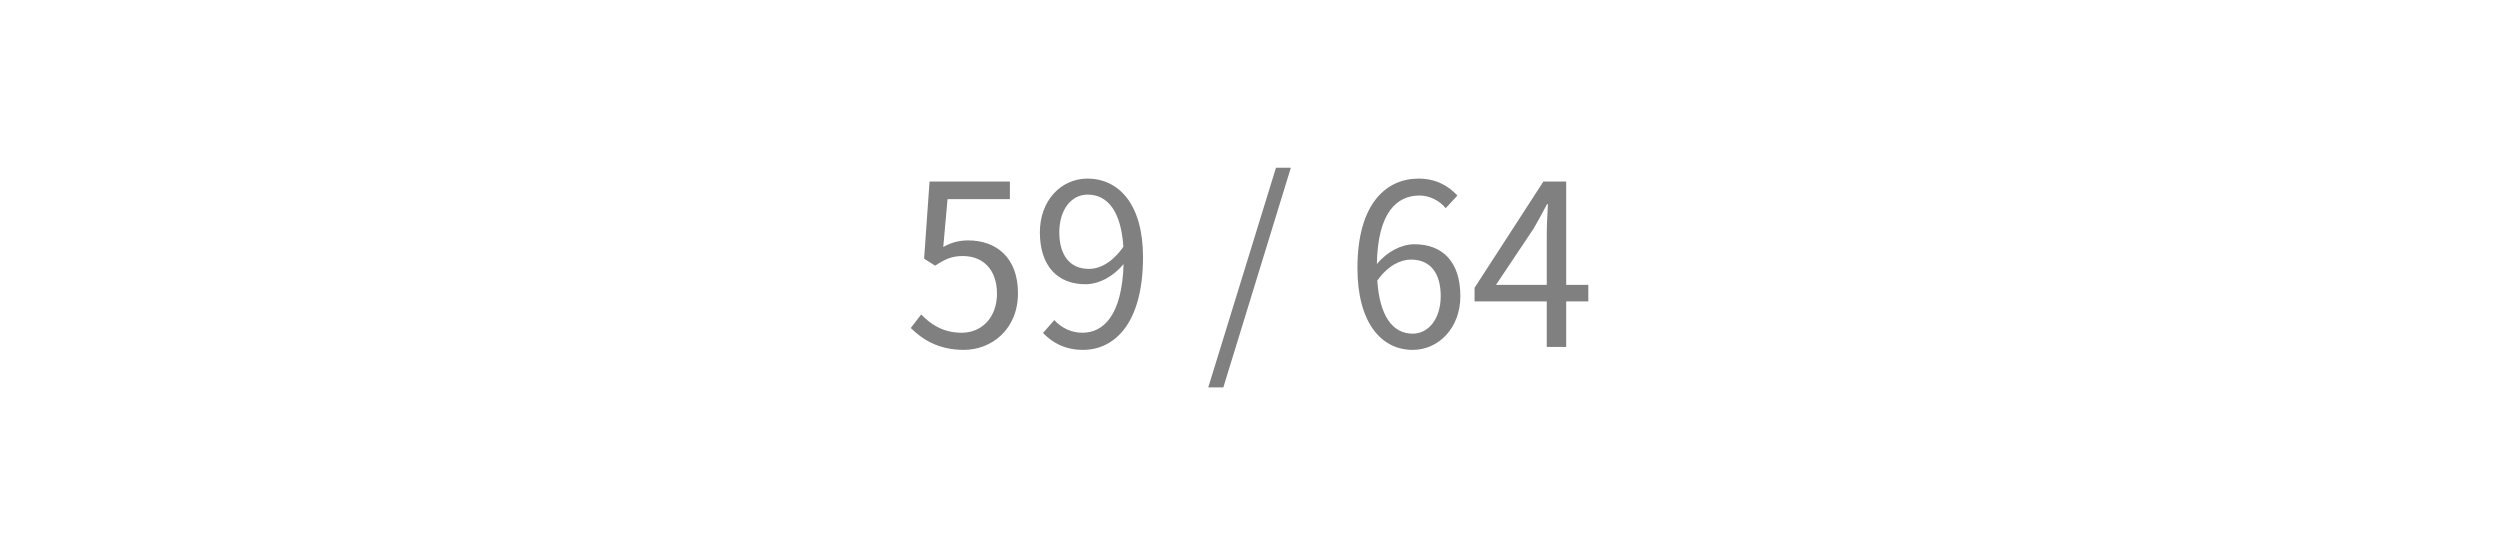
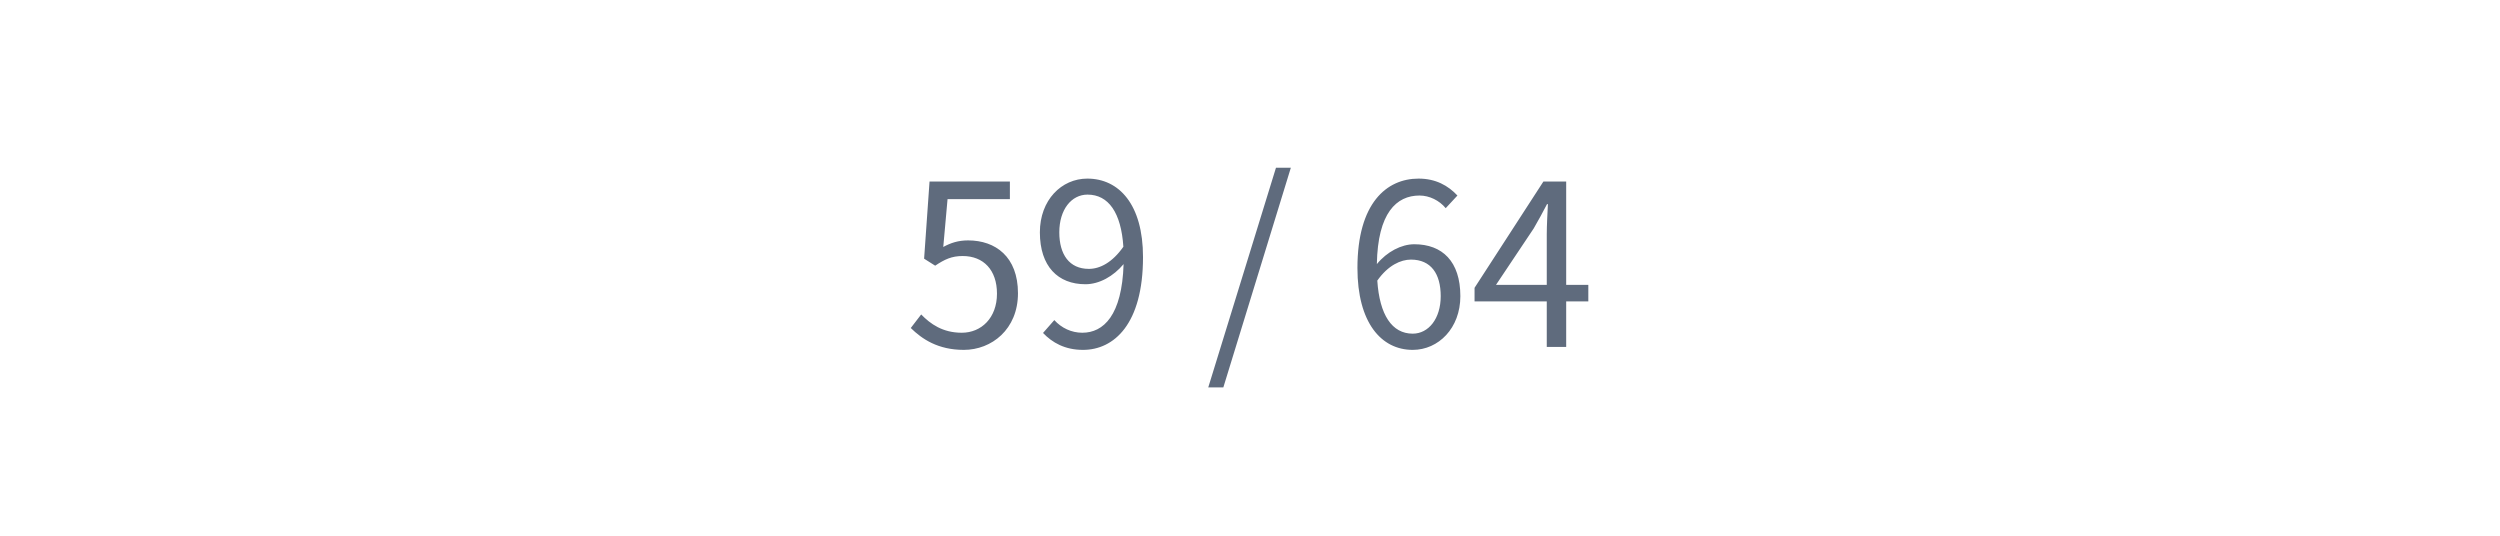
<svg xmlns="http://www.w3.org/2000/svg" width="720pt" height="154.286pt" viewBox="0 0 720 154.286" version="1.1">
  <defs>
    <style type="text/css">*{stroke-linejoin: round; stroke-linecap: butt}</style>
  </defs>
  <g id="figure_1">
    <g id="patch_1">
      <path d="M 0 154.286  L 720 154.286  L 720 0  L 0 0  L 0 154.286  z " style="fill: none" />
    </g>
    <g id="axes_1">
      <g id="text_1">
        <g clip-path="url(#pede7cadf2a)">
-           <text style="font-size: 65px; font-family: 'drawlib-cjk-japanese-noto-sans-regular', 'Noto Sans CJK JP'; text-anchor: middle; fill: #808080" x="360" y="99.923" transform="rotate(-0 360 99.92333)">59 / 64</text>
+           <text style="font-size: 65px; font-family: 'drawlib-cjk-japanese-noto-sans-regular', 'Noto Sans CJK JP'; text-anchor: middle; fill: #5f6b7d" x="360" y="99.923" transform="rotate(-0 360 99.92333)">59 / 64</text>
        </g>
      </g>
    </g>
  </g>
  <defs>
    <clipPath id="pede7cadf2a">
      <rect x="0" y="0" width="720" height="154.286" />
    </clipPath>
  </defs>
</svg>
